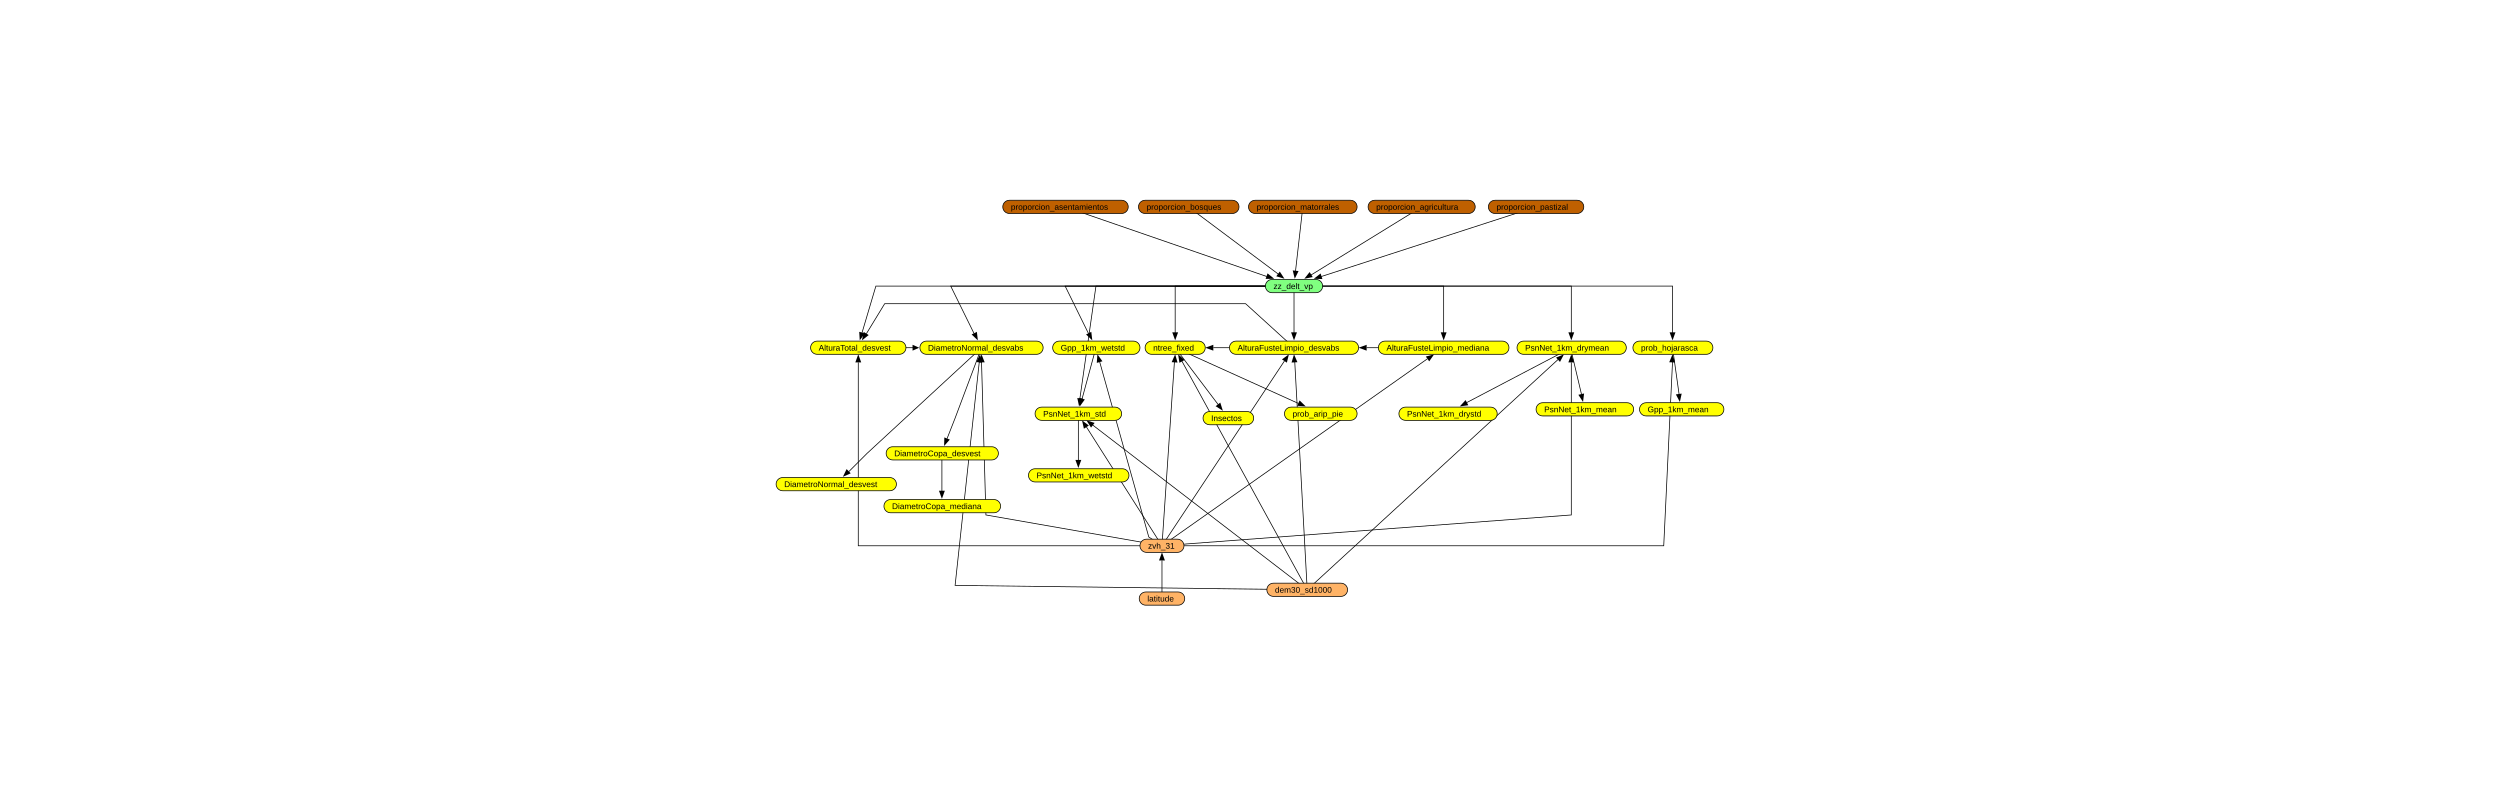
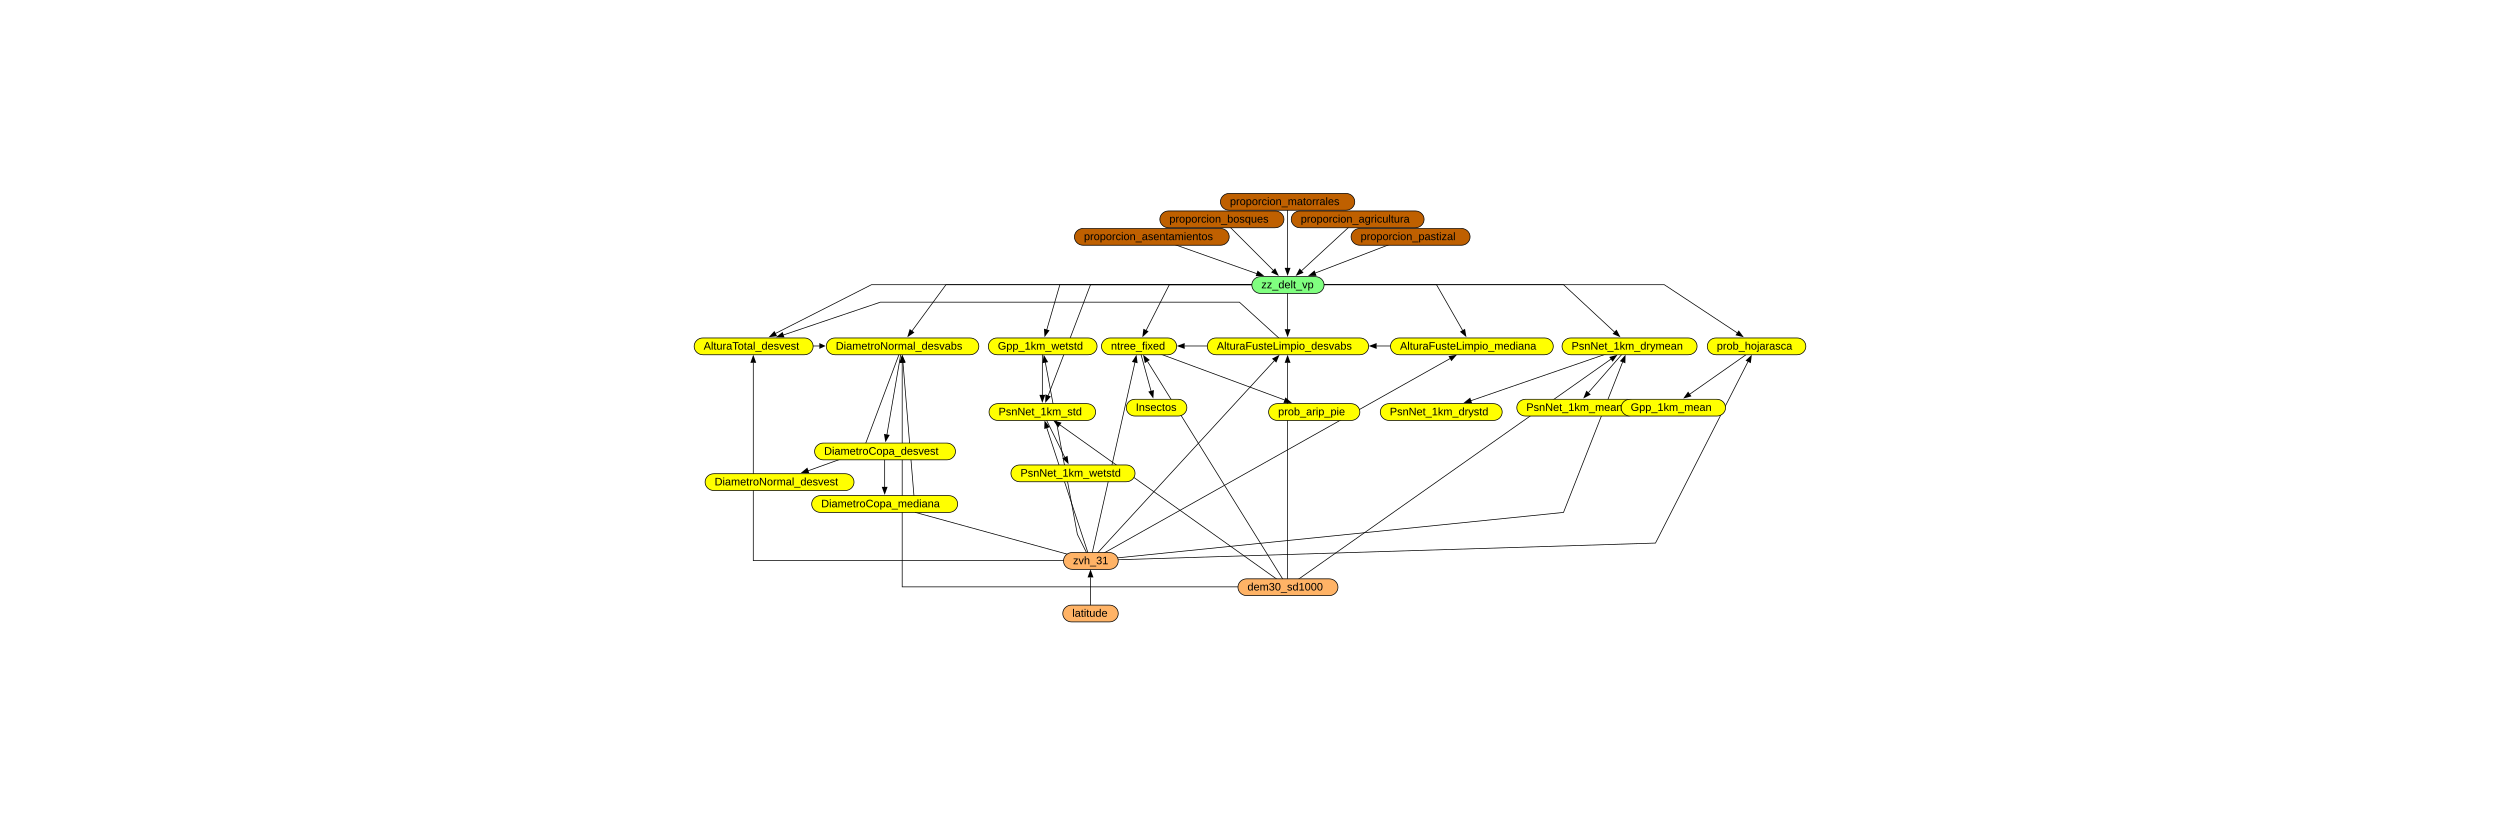
- <svg xmlns="http://www.w3.org/2000/svg" width="3408" height="1098" viewBox="0 0 3408 1098" xml:space="preserve" version="1.1">
-   <polygon points="1739.8,376.615 1744.59,370.209 1751,380 " fill="#000000" stroke="none" />
-   <polyline points="1620,282 1743,374 " stroke="#000000" stroke-width="1" fill="none" />
-   <polygon points="1762.25,368.622 1770.2,369.515 1765,380 " fill="#000000" stroke="none" />
-   <polyline points="1776,282 1766,370 " stroke="#000000" stroke-width="1" fill="none" />
-   <polygon points="1785.31,370.859 1789.47,377.69 1778,380 " fill="#000000" stroke="none" />
-   <polyline points="1938,282 1787,375 " stroke="#000000" stroke-width="1" fill="none" />
-   <polygon points="1725.3,380.208 1727.9,372.642 1737,380 " fill="#000000" stroke="none" />
-   <polyline points="1452,282 1727,377 " stroke="#000000" stroke-width="1" fill="none" />
-   <polygon points="1800.24,372.817 1802.7,380.431 1791,380 " fill="#000000" stroke="none" />
-   <polyline points="2094,282 1801,377 " stroke="#000000" stroke-width="1" fill="none" />
-   <polygon points="1964,453 1972,453 1968,464 " fill="#000000" stroke="none" />
-   <polyline points="1764,390 1968,390 1968,454 " stroke="#000000" stroke-width="1" fill="none" />
-   <polygon points="1948.29,492.594 1943.7,486.046 1955,483 " fill="#000000" stroke="none" />
-   <polyline points="1584,744 1946,489 " stroke="#000000" stroke-width="1" fill="none" />
-   <polygon points="1760,453 1768,453 1764,464 " fill="#000000" stroke="none" />
-   <polyline points="1764,390 1764,454 " stroke="#000000" stroke-width="1" fill="none" />
-   <polygon points="1863,470 1863,478 1852,474 " fill="#000000" stroke="none" />
-   <polyline points="1968,474 1863,474 " stroke="#000000" stroke-width="1" fill="none" />
-   <polygon points="1754.26,494.379 1747.59,489.96 1757,483 " fill="#000000" stroke="none" />
-   <polyline points="1584,744 1751,492 " stroke="#000000" stroke-width="1" fill="none" />
-   <polygon points="1768.63,493.751 1760.64,494.212 1764,483 " fill="#000000" stroke="none" />
-   <polyline points="1782,804 1765,493 " stroke="#000000" stroke-width="1" fill="none" />
-   <polygon points="1768.32,553.167 1771.59,545.863 1780,554 " fill="#000000" stroke="none" />
-   <polyline points="1602,474 1770,550 " stroke="#000000" stroke-width="1" fill="none" />
-   <polygon points="1657.13,553.701 1663.48,548.836 1667,560 " fill="#000000" stroke="none" />
-   <polyline points="1602,474 1661,552 " stroke="#000000" stroke-width="1" fill="none" />
-   <polygon points="1997.9,545.363 2001.6,552.455 1990,554 " fill="#000000" stroke="none" />
-   <polyline points="2142,474 1999,549 " stroke="#000000" stroke-width="1" fill="none" />
-   <polygon points="1588,764 1580,764 1584,753 " fill="#000000" stroke="none" />
-   <polyline points="1584,816 1584,764 " stroke="#000000" stroke-width="1" fill="none" />
-   <polygon points="2151.63,538.181 2159.42,536.382 2158,548 " fill="#000000" stroke="none" />
-   <polyline points="2143,483 2156,538 " stroke="#000000" stroke-width="1" fill="none" />
-   <polygon points="2138,453 2146,453 2142,464 " fill="#000000" stroke="none" />
-   <polyline points="1764,390 2142,390 2142,454 " stroke="#000000" stroke-width="1" fill="none" />
-   <polygon points="2146,494 2138,494 2142,483 " fill="#000000" stroke="none" />
-   <polyline points="1584,744 2142,702 2142,494 " stroke="#000000" stroke-width="1" fill="none" />
-   <polygon points="2126.58,493.377 2121.18,487.474 2132,483 " fill="#000000" stroke="none" />
-   <polyline points="1782,804 2124,490 " stroke="#000000" stroke-width="1" fill="none" />
-   <polygon points="2276,453 2284,453 2280,464 " fill="#000000" stroke="none" />
-   <polyline points="1764,390 2280,390 2280,454 " stroke="#000000" stroke-width="1" fill="none" />
-   <polygon points="2283.49,494.172 2275.5,493.805 2280,483 " fill="#000000" stroke="none" />
-   <polyline points="1584,744 2268,744 2280,493 " stroke="#000000" stroke-width="1" fill="none" />
-   <polygon points="1598,453 1606,453 1602,464 " fill="#000000" stroke="none" />
-   <polyline points="1764,390 1602,390 1602,454 " stroke="#000000" stroke-width="1" fill="none" />
-   <polygon points="1654,470 1654,478 1643,474 " fill="#000000" stroke="none" />
-   <polyline points="1764,474 1654,474 " stroke="#000000" stroke-width="1" fill="none" />
-   <polygon points="1605.21,494.257 1597.23,493.687 1602,483 " fill="#000000" stroke="none" />
-   <polyline points="1584,744 1601,493 " stroke="#000000" stroke-width="1" fill="none" />
-   <polygon points="1614.81,490.702 1607.81,494.564 1606,483 " fill="#000000" stroke="none" />
-   <polyline points="1782,804 1611,492 " stroke="#000000" stroke-width="1" fill="none" />
-   <polygon points="1480.5,455.95 1487.66,452.372 1489,464 " fill="#000000" stroke="none" />
-   <polyline points="1764,390 1452,390 1484,455 " stroke="#000000" stroke-width="1" fill="none" />
-   <polygon points="1502.83,492.507 1495.13,494.672 1496,483 " fill="#000000" stroke="none" />
-   <polyline points="1584,744 1566,732 1499,493 " stroke="#000000" stroke-width="1" fill="none" />
-   <polygon points="1468.57,542.551 1476.49,543.662 1471,554 " fill="#000000" stroke="none" />
-   <polyline points="1764,390 1494,390 1472,544 " stroke="#000000" stroke-width="1" fill="none" />
-   <polygon points="1471.13,542.328 1478.83,544.497 1472,554 " fill="#000000" stroke="none" />
-   <polyline points="1494,474 1475,544 " stroke="#000000" stroke-width="1" fill="none" />
-   <polygon points="1484.31,580.096 1477.58,584.418 1475,573 " fill="#000000" stroke="none" />
-   <polyline points="1584,744 1481,582 " stroke="#000000" stroke-width="1" fill="none" />
-   <polygon points="1492.17,576.51 1487.3,582.863 1481,573 " fill="#000000" stroke="none" />
-   <polyline points="1782,804 1489,579 " stroke="#000000" stroke-width="1" fill="none" />
-   <polygon points="1466,627 1474,627 1470,638 " fill="#000000" stroke="none" />
-   <polyline points="1470,564 1470,628 " stroke="#000000" stroke-width="1" fill="none" />
-   <polygon points="1324.5,455.95 1331.66,452.372 1333,464 " fill="#000000" stroke="none" />
-   <polyline points="1764,390 1296,390 1328,455 " stroke="#000000" stroke-width="1" fill="none" />
-   <polygon points="1244,478 1244,470 1253,474 " fill="#000000" stroke="none" />
-   <polyline points="1170,474 1245,474 " stroke="#000000" stroke-width="1" fill="none" />
-   <polygon points="1342.3,493.886 1334.3,494.105 1338,483 " fill="#000000" stroke="none" />
-   <polyline points="1584,744 1344,702 1338,493 " stroke="#000000" stroke-width="1" fill="none" />
-   <polygon points="1338.8,494.366 1330.84,493.507 1336,483 " fill="#000000" stroke="none" />
-   <polyline points="1782,804 1302,798 1335,493 " stroke="#000000" stroke-width="1" fill="none" />
-   <polygon points="1287.32,596.3 1294.76,599.237 1287,608 " fill="#000000" stroke="none" />
-   <polyline points="1338,474 1302,570 1291,598 " stroke="#000000" stroke-width="1" fill="none" />
-   <polygon points="1154.11,639.471 1159.68,645.214 1149,650 " fill="#000000" stroke="none" />
-   <polyline points="1338,474 1182,618 1157,643 " stroke="#000000" stroke-width="1" fill="none" />
-   <polygon points="1280,669 1288,669 1284,680 " fill="#000000" stroke="none" />
-   <polyline points="1284,618 1284,670 " stroke="#000000" stroke-width="1" fill="none" />
-   <polygon points="1171.3,452.316 1178.97,454.596 1172,464 " fill="#000000" stroke="none" />
-   <polyline points="1764,390 1194,390 1175,454 " stroke="#000000" stroke-width="1" fill="none" />
-   <polygon points="1177.4,452.543 1184.2,456.759 1175,464 " fill="#000000" stroke="none" />
-   <polyline points="1764,474 1698,414 1206,414 1181,455 " stroke="#000000" stroke-width="1" fill="none" />
-   <polygon points="1174,494 1166,494 1170,483 " fill="#000000" stroke="none" />
-   <polyline points="1584,744 1170,744 1170,494 " stroke="#000000" stroke-width="1" fill="none" />
-   <polygon points="2284.53,537.653 2292.45,536.555 2290,548 " fill="#000000" stroke="none" />
-   <polyline points="2280,474 2289,538 " stroke="#000000" stroke-width="1" fill="none" />
+ <svg xmlns="http://www.w3.org/2000/svg" width="3425" height="1117" viewBox="0 0 3425 1117" xml:space="preserve" version="1.1">
+   <polygon points="1741.36,373.13 1746.97,367.431 1752,378 " fill="#000000" stroke="none" />
+   <polyline points="1674,300 1745,371 " stroke="#000000" stroke-width="1" fill="none" />
+   <polygon points="1760,367 1768,367 1764,378 " fill="#000000" stroke="none" />
+   <polyline points="1764,276 1764,368 " stroke="#000000" stroke-width="1" fill="none" />
+   <polygon points="1780.55,367.693 1785.87,373.663 1775,378 " fill="#000000" stroke="none" />
+   <polyline points="1860,300 1783,371 " stroke="#000000" stroke-width="1" fill="none" />
+   <polygon points="1720.3,378.231 1722.88,370.66 1732,378 " fill="#000000" stroke="none" />
+   <polyline points="1578,324 1722,375 " stroke="#000000" stroke-width="1" fill="none" />
+   <polygon points="1800.9,370.392 1803.7,377.883 1792,378 " fill="#000000" stroke="none" />
+   <polyline points="1932,324 1802,374 " stroke="#000000" stroke-width="1" fill="none" />
+   <polygon points="1760,451 1768,451 1764,462 " fill="#000000" stroke="none" />
+   <polyline points="1764,390 1764,452 " stroke="#000000" stroke-width="1" fill="none" />
+   <polygon points="1886,470 1886,478 1875,474 " fill="#000000" stroke="none" />
+   <polyline points="2016,474 1886,474 " stroke="#000000" stroke-width="1" fill="none" />
+   <polygon points="1748.5,496.806 1742.61,491.394 1753,486 " fill="#000000" stroke="none" />
+   <polyline points="1494,768 1746,494 " stroke="#000000" stroke-width="1" fill="none" />
+   <polygon points="1768,497 1760,497 1764,486 " fill="#000000" stroke="none" />
+   <polyline points="1764,804 1764,497 " stroke="#000000" stroke-width="1" fill="none" />
+   <polygon points="1758.3,551.99 1761.04,544.474 1770,552 " fill="#000000" stroke="none" />
+   <polyline points="1560,474 1760,548 " stroke="#000000" stroke-width="1" fill="none" />
+   <polygon points="2014.15,544.699 2016.7,552.28 2005,552 " fill="#000000" stroke="none" />
+   <polyline points="2232,474 2015,549 " stroke="#000000" stroke-width="1" fill="none" />
+   <polygon points="2173.39,535.148 2179.33,540.5 2169,546 " fill="#000000" stroke="none" />
+   <polyline points="2232,474 2176,538 " stroke="#000000" stroke-width="1" fill="none" />
+   <polygon points="1455.4,628.063 1462.5,624.391 1464,636 " fill="#000000" stroke="none" />
+   <polyline points="1428,564 1459,627 " stroke="#000000" stroke-width="1" fill="none" />
+   <polygon points="2312.73,536.425 2317.31,542.987 2306,546 " fill="#000000" stroke="none" />
+   <polyline points="2392,486 2315,540 " stroke="#000000" stroke-width="1" fill="none" />
+   <polygon points="1498,791 1490,791 1494,780 " fill="#000000" stroke="none" />
+   <polyline points="1494,840 1494,791 " stroke="#000000" stroke-width="1" fill="none" />
+   <polygon points="1060.98,453.435 1064.62,460.56 1053,462 " fill="#000000" stroke="none" />
+   <polyline points="1764,390 1194,390 1062,457 " stroke="#000000" stroke-width="1" fill="none" />
+   <polygon points="1072.16,454.708 1074.7,462.292 1063,462 " fill="#000000" stroke="none" />
+   <polyline points="1764,474 1698,414 1206,414 1073,459 " stroke="#000000" stroke-width="1" fill="none" />
+   <polygon points="1036,497 1028,497 1032,486 " fill="#000000" stroke="none" />
+   <polyline points="1494,768 1032,768 1032,497 " stroke="#000000" stroke-width="1" fill="none" />
+   <polygon points="1246.3,450.77 1252.74,455.513 1243,462 " fill="#000000" stroke="none" />
+   <polyline points="1764,390 1296,390 1249,454 " stroke="#000000" stroke-width="1" fill="none" />
+   <polygon points="1122.5,478 1122.5,470 1131,474 " fill="#000000" stroke="none" />
+   <polyline points="1032,474 1123,474 " stroke="#000000" stroke-width="1" fill="none" />
+   <polygon points="1240.9,496.63 1232.93,497.294 1236,486 " fill="#000000" stroke="none" />
+   <polyline points="1494,768 1254,702 1237,496 " stroke="#000000" stroke-width="1" fill="none" />
+   <polygon points="1240,497 1232,497 1236,486 " fill="#000000" stroke="none" />
+   <polyline points="1764,804 1236,804 1236,497 " stroke="#000000" stroke-width="1" fill="none" />
+   <polygon points="1566.47,450.388 1573.59,454.045 1565,462 " fill="#000000" stroke="none" />
+   <polyline points="1764,390 1602,390 1570,453 " stroke="#000000" stroke-width="1" fill="none" />
+   <polygon points="1623,470 1623,478 1612,474 " fill="#000000" stroke="none" />
+   <polyline points="1764,474 1623,474 " stroke="#000000" stroke-width="1" fill="none" />
+   <polygon points="1558.49,497.61 1550.68,495.853 1557,486 " fill="#000000" stroke="none" />
+   <polyline points="1494,768 1555,496 " stroke="#000000" stroke-width="1" fill="none" />
+   <polygon points="1575.22,493.205 1568.44,497.447 1566,486 " fill="#000000" stroke="none" />
+   <polyline points="1764,804 1572,495 " stroke="#000000" stroke-width="1" fill="none" />
+   <polygon points="1430.24,450.32 1437.92,452.56 1431,462 " fill="#000000" stroke="none" />
+   <polyline points="1764,390 1452,390 1434,452 " stroke="#000000" stroke-width="1" fill="none" />
+   <polygon points="1435.95,496.077 1428.09,497.548 1430,486 " fill="#000000" stroke="none" />
+   <polyline points="1494,768 1476,732 1432,496 " stroke="#000000" stroke-width="1" fill="none" />
+   <polygon points="2000.08,454.421 2007.03,450.462 2009,462 " fill="#000000" stroke="none" />
+   <polyline points="1764,390 1968,390 2004,453 " stroke="#000000" stroke-width="1" fill="none" />
+   <polygon points="1988.36,494.871 1984.45,487.894 1996,486 " fill="#000000" stroke="none" />
+   <polyline points="1494,768 1987,491 " stroke="#000000" stroke-width="1" fill="none" />
+   <polygon points="2209.2,457.478 2214.63,451.6 2220,462 " fill="#000000" stroke="none" />
+   <polyline points="1764,390 2142,390 2212,455 " stroke="#000000" stroke-width="1" fill="none" />
+   <polygon points="2226.69,497.701 2219.25,494.771 2227,486 " fill="#000000" stroke="none" />
+   <polyline points="1494,768 2142,702 2223,496 " stroke="#000000" stroke-width="1" fill="none" />
+   <polygon points="2209.3,495.596 2204.7,489.05 2216,486 " fill="#000000" stroke="none" />
+   <polyline points="1764,804 2207,492 " stroke="#000000" stroke-width="1" fill="none" />
+   <polygon points="2377.62,459.275 2382.03,452.6 2389,462 " fill="#000000" stroke="none" />
+   <polyline points="1764,390 2280,390 2380,456 " stroke="#000000" stroke-width="1" fill="none" />
+   <polygon points="2398.55,497.615 2391.43,493.971 2400,486 " fill="#000000" stroke="none" />
+   <polyline points="1494,768 2268,744 2395,495 " stroke="#000000" stroke-width="1" fill="none" />
+   <polygon points="1573.15,536.507 1580.85,534.326 1580,546 " fill="#000000" stroke="none" />
+   <polyline points="1560,474 1577,536 " stroke="#000000" stroke-width="1" fill="none" />
+   <polygon points="1432.2,540.297 1439.67,543.156 1432,552 " fill="#000000" stroke="none" />
+   <polyline points="1764,390 1494,390 1436,542 " stroke="#000000" stroke-width="1" fill="none" />
+   <polygon points="1424,541 1432,541 1428,552 " fill="#000000" stroke="none" />
+   <polyline points="1428,474 1428,542 " stroke="#000000" stroke-width="1" fill="none" />
+   <polygon points="1438.26,585.183 1430.66,587.7 1431,576 " fill="#000000" stroke="none" />
+   <polyline points="1494,768 1434,586 " stroke="#000000" stroke-width="1" fill="none" />
+   <polygon points="1454.29,579.1 1449.66,585.626 1443,576 " fill="#000000" stroke="none" />
+   <polyline points="1764,804 1452,582 " stroke="#000000" stroke-width="1" fill="none" />
+   <polygon points="1211.05,594.459 1218.92,595.902 1213,606 " fill="#000000" stroke="none" />
+   <polyline points="1236,474 1215,596 " stroke="#000000" stroke-width="1" fill="none" />
+   <polygon points="1106.04,640.567 1108.7,648.111 1097,648 " fill="#000000" stroke="none" />
+   <polyline points="1236,474 1182,618 1107,645 " stroke="#000000" stroke-width="1" fill="none" />
+   <polygon points="1208,667 1216,667 1212,678 " fill="#000000" stroke="none" />
+   <polyline points="1212,618 1212,668 " stroke="#000000" stroke-width="1" fill="none" />
  <g id="zz_delt_vp">
-     <rect x="1725" y="381" width="78" height="18" rx="9" ry="9" fill="#80ff80" stroke-width="0" />
-     <rect x="1725" y="381" width="78" height="18" rx="9" ry="9" fill-opacity="0" stroke="#000000" stroke-width="1" />
-     <text x="1736" y="394" font-family="Arial" font-size="11.25">zz_delt_vp</text>
+     <rect x="1715" y="379" width="99" height="23" rx="12" ry="12" fill="#80ff80" stroke-width="0" />
+     <rect x="1715" y="379" width="99" height="23" rx="12" ry="12" fill-opacity="0" stroke="#000000" stroke-width="1" />
+     <text x="1728" y="395" font-family="Arial" font-size="15">zz_delt_vp</text>
+   </g>
+   <g id="AlturaFusteLimpio_desvabs">
+     <rect x="1654" y="463" width="221" height="23" rx="12" ry="12" fill="#ffff00" stroke-width="0" />
+     <rect x="1654" y="463" width="221" height="23" rx="12" ry="12" fill-opacity="0" stroke="#000000" stroke-width="1" />
+     <text x="1667" y="479" font-family="Arial" font-size="15">AlturaFusteLimpio_desvabs</text>
+   </g>
+   <g id="prob_arip_pie">
+     <rect x="1738" y="553" width="125" height="23" rx="12" ry="12" fill="#ffff00" stroke-width="0" />
+     <rect x="1738" y="553" width="125" height="23" rx="12" ry="12" fill-opacity="0" stroke="#000000" stroke-width="1" />
+     <text x="1751" y="569" font-family="Arial" font-size="15">prob_arip_pie</text>
+   </g>
+   <g id="PsnNet_1km_drystd">
+     <rect x="1891" y="553" width="167" height="23" rx="12" ry="12" fill="#ffff00" stroke-width="0" />
+     <rect x="1891" y="553" width="167" height="23" rx="12" ry="12" fill-opacity="0" stroke="#000000" stroke-width="1" />
+     <text x="1904" y="569" font-family="Arial" font-size="15">PsnNet_1km_drystd</text>
+   </g>
+   <g id="PsnNet_1km_mean">
+     <rect x="2078" y="547" width="164" height="23" rx="12" ry="12" fill="#ffff00" stroke-width="0" />
+     <rect x="2078" y="547" width="164" height="23" rx="12" ry="12" fill-opacity="0" stroke="#000000" stroke-width="1" />
+     <text x="2091" y="563" font-family="Arial" font-size="15">PsnNet_1km_mean</text>
+   </g>
+   <g id="PsnNet_1km_wetstd">
+     <rect x="1385" y="637" width="170" height="23" rx="12" ry="12" fill="#ffff00" stroke-width="0" />
+     <rect x="1385" y="637" width="170" height="23" rx="12" ry="12" fill-opacity="0" stroke="#000000" stroke-width="1" />
+     <text x="1398" y="653" font-family="Arial" font-size="15">PsnNet_1km_wetstd</text>
+   </g>
+   <g id="Gpp_1km_mean">
+     <rect x="2221" y="547" width="143" height="23" rx="12" ry="12" fill="#ffff00" stroke-width="0" />
+     <rect x="2221" y="547" width="143" height="23" rx="12" ry="12" fill-opacity="0" stroke="#000000" stroke-width="1" />
+     <text x="2234" y="563" font-family="Arial" font-size="15">Gpp_1km_mean</text>
+   </g>
+   <g id="proporcion_matorrales">
+     <rect x="1672" y="265" width="184" height="23" rx="12" ry="12" fill="#bf6000" stroke-width="0" />
+     <rect x="1672" y="265" width="184" height="23" rx="12" ry="12" fill-opacity="0" stroke="#000000" stroke-width="1" />
+     <text x="1685" y="281" font-family="Arial" font-size="15">proporcion_matorrales</text>
  </g>
  <g id="proporcion_bosques">
-     <rect x="1552" y="273" width="137" height="18" rx="9" ry="9" fill="#bf6000" stroke-width="0" />
-     <rect x="1552" y="273" width="137" height="18" rx="9" ry="9" fill-opacity="0" stroke="#000000" stroke-width="1" />
-     <text x="1563" y="286" font-family="Arial" font-size="11.25">proporcion_bosques</text>
+     <rect x="1589" y="289" width="170" height="23" rx="12" ry="12" fill="#bf6000" stroke-width="0" />
+     <rect x="1589" y="289" width="170" height="23" rx="12" ry="12" fill-opacity="0" stroke="#000000" stroke-width="1" />
+     <text x="1602" y="305" font-family="Arial" font-size="15">proporcion_bosques</text>
+   </g>
+   <g id="proporcion_agricultura">
+     <rect x="1769" y="289" width="182" height="23" rx="12" ry="12" fill="#bf6000" stroke-width="0" />
+     <rect x="1769" y="289" width="182" height="23" rx="12" ry="12" fill-opacity="0" stroke="#000000" stroke-width="1" />
+     <text x="1782" y="305" font-family="Arial" font-size="15">proporcion_agricultura</text>
  </g>
  <g id="proporcion_asentamientos">
-     <rect x="1367" y="273" width="171" height="18" rx="9" ry="9" fill="#bf6000" stroke-width="0" />
-     <rect x="1367" y="273" width="171" height="18" rx="9" ry="9" fill-opacity="0" stroke="#000000" stroke-width="1" />
-     <text x="1378" y="286" font-family="Arial" font-size="11.25">proporcion_asentamientos</text>
-   </g>
-   <g id="proporcion_matorrales">
-     <rect x="1702" y="273" width="148" height="18" rx="9" ry="9" fill="#bf6000" stroke-width="0" />
-     <rect x="1702" y="273" width="148" height="18" rx="9" ry="9" fill-opacity="0" stroke="#000000" stroke-width="1" />
-     <text x="1713" y="286" font-family="Arial" font-size="11.25">proporcion_matorrales</text>
-   </g>
-   <g id="proporcion_agricultura">
-     <rect x="1865" y="273" width="146" height="18" rx="9" ry="9" fill="#bf6000" stroke-width="0" />
-     <rect x="1865" y="273" width="146" height="18" rx="9" ry="9" fill-opacity="0" stroke="#000000" stroke-width="1" />
-     <text x="1876" y="286" font-family="Arial" font-size="11.25">proporcion_agricultura</text>
+     <rect x="1472" y="313" width="212" height="23" rx="12" ry="12" fill="#bf6000" stroke-width="0" />
+     <rect x="1472" y="313" width="212" height="23" rx="12" ry="12" fill-opacity="0" stroke="#000000" stroke-width="1" />
+     <text x="1485" y="329" font-family="Arial" font-size="15">proporcion_asentamientos</text>
  </g>
  <g id="proporcion_pastizal">
-     <rect x="2029" y="273" width="130" height="18" rx="9" ry="9" fill="#bf6000" stroke-width="0" />
-     <rect x="2029" y="273" width="130" height="18" rx="9" ry="9" fill-opacity="0" stroke="#000000" stroke-width="1" />
-     <text x="2040" y="286" font-family="Arial" font-size="11.25">proporcion_pastizal</text>
+     <rect x="1851" y="313" width="163" height="23" rx="12" ry="12" fill="#bf6000" stroke-width="0" />
+     <rect x="1851" y="313" width="163" height="23" rx="12" ry="12" fill-opacity="0" stroke="#000000" stroke-width="1" />
+     <text x="1864" y="329" font-family="Arial" font-size="15">proporcion_pastizal</text>
+   </g>
+   <g id="dem30_sd1000">
+     <rect x="1696" y="793" width="137" height="23" rx="12" ry="12" fill="#ffb366" stroke-width="0" />
+     <rect x="1696" y="793" width="137" height="23" rx="12" ry="12" fill-opacity="0" stroke="#000000" stroke-width="1" />
+     <text x="1709" y="809" font-family="Arial" font-size="15">dem30_sd1000</text>
+   </g>
+   <g id="zvh_31">
+     <rect x="1457" y="757" width="75" height="23" rx="12" ry="12" fill="#ffb366" stroke-width="0" />
+     <rect x="1457" y="757" width="75" height="23" rx="12" ry="12" fill-opacity="0" stroke="#000000" stroke-width="1" />
+     <text x="1470" y="773" font-family="Arial" font-size="15">zvh_31</text>
+   </g>
+   <g id="y">
+     <rect x="1456" y="829" width="76" height="23" rx="12" ry="12" fill="#ffb366" stroke-width="0" />
+     <rect x="1456" y="829" width="76" height="23" rx="12" ry="12" fill-opacity="0" stroke="#000000" stroke-width="1" />
+     <text x="1469" y="845" font-family="Arial" font-size="15">latitude</text>
+   </g>
+   <g id="AlturaTotal_desvest">
+     <rect x="951" y="463" width="163" height="23" rx="12" ry="12" fill="#ffff00" stroke-width="0" />
+     <rect x="951" y="463" width="163" height="23" rx="12" ry="12" fill-opacity="0" stroke="#000000" stroke-width="1" />
+     <text x="964" y="479" font-family="Arial" font-size="15">AlturaTotal_desvest</text>
+   </g>
+   <g id="DiametroNormal_desvabs">
+     <rect x="1132" y="463" width="209" height="23" rx="12" ry="12" fill="#ffff00" stroke-width="0" />
+     <rect x="1132" y="463" width="209" height="23" rx="12" ry="12" fill-opacity="0" stroke="#000000" stroke-width="1" />
+     <text x="1145" y="479" font-family="Arial" font-size="15">DiametroNormal_desvabs</text>
+   </g>
+   <g id="ntree_fixed">
+     <rect x="1509" y="463" width="103" height="23" rx="12" ry="12" fill="#ffff00" stroke-width="0" />
+     <rect x="1509" y="463" width="103" height="23" rx="12" ry="12" fill-opacity="0" stroke="#000000" stroke-width="1" />
+     <text x="1522" y="479" font-family="Arial" font-size="15">ntree_fixed</text>
+   </g>
+   <g id="Gpp_1km_wetstd">
+     <rect x="1354" y="463" width="149" height="23" rx="12" ry="12" fill="#ffff00" stroke-width="0" />
+     <rect x="1354" y="463" width="149" height="23" rx="12" ry="12" fill-opacity="0" stroke="#000000" stroke-width="1" />
+     <text x="1367" y="479" font-family="Arial" font-size="15">Gpp_1km_wetstd</text>
  </g>
  <g id="AlturaFusteLimpio_mediana">
-     <rect x="1879" y="465" width="178" height="18" rx="9" ry="9" fill="#ffff00" stroke-width="0" />
-     <rect x="1879" y="465" width="178" height="18" rx="9" ry="9" fill-opacity="0" stroke="#000000" stroke-width="1" />
-     <text x="1890" y="478" font-family="Arial" font-size="11.25">AlturaFusteLimpio_mediana</text>
-   </g>
-   <g id="AlturaFusteLimpio_desvabs">
-     <rect x="1676" y="465" width="176" height="18" rx="9" ry="9" fill="#ffff00" stroke-width="0" />
-     <rect x="1676" y="465" width="176" height="18" rx="9" ry="9" fill-opacity="0" stroke="#000000" stroke-width="1" />
-     <text x="1687" y="478" font-family="Arial" font-size="11.25">AlturaFusteLimpio_desvabs</text>
-   </g>
-   <g id="prob_arip_pie">
-     <rect x="1751" y="555" width="99" height="18" rx="9" ry="9" fill="#ffff00" stroke-width="0" />
-     <rect x="1751" y="555" width="99" height="18" rx="9" ry="9" fill-opacity="0" stroke="#000000" stroke-width="1" />
-     <text x="1762" y="568" font-family="Arial" font-size="11.25">prob_arip_pie</text>
+     <rect x="1905" y="463" width="223" height="23" rx="12" ry="12" fill="#ffff00" stroke-width="0" />
+     <rect x="1905" y="463" width="223" height="23" rx="12" ry="12" fill-opacity="0" stroke="#000000" stroke-width="1" />
+     <text x="1918" y="479" font-family="Arial" font-size="15">AlturaFusteLimpio_mediana</text>
+   </g>
+   <g id="PsnNet_1km_drymean">
+     <rect x="2140" y="463" width="185" height="23" rx="12" ry="12" fill="#ffff00" stroke-width="0" />
+     <rect x="2140" y="463" width="185" height="23" rx="12" ry="12" fill-opacity="0" stroke="#000000" stroke-width="1" />
+     <text x="2153" y="479" font-family="Arial" font-size="15">PsnNet_1km_drymean</text>
+   </g>
+   <g id="prob_hojarasca">
+     <rect x="2339" y="463" width="135" height="23" rx="12" ry="12" fill="#ffff00" stroke-width="0" />
+     <rect x="2339" y="463" width="135" height="23" rx="12" ry="12" fill-opacity="0" stroke="#000000" stroke-width="1" />
+     <text x="2352" y="479" font-family="Arial" font-size="15">prob_hojarasca</text>
  </g>
  <g id="Insectos">
-     <rect x="1640" y="561" width="69" height="18" rx="9" ry="9" fill="#ffff00" stroke-width="0" />
-     <rect x="1640" y="561" width="69" height="18" rx="9" ry="9" fill-opacity="0" stroke="#000000" stroke-width="1" />
-     <text x="1651" y="574" font-family="Arial" font-size="11.25">Insectos</text>
-   </g>
-   <g id="PsnNet_1km_drystd">
-     <rect x="1907" y="555" width="134" height="18" rx="9" ry="9" fill="#ffff00" stroke-width="0" />
-     <rect x="1907" y="555" width="134" height="18" rx="9" ry="9" fill-opacity="0" stroke="#000000" stroke-width="1" />
-     <text x="1918" y="568" font-family="Arial" font-size="11.25">PsnNet_1km_drystd</text>
-   </g>
-   <g id="zvh_31">
-     <rect x="1554" y="735" width="60" height="18" rx="9" ry="9" fill="#ffb366" stroke-width="0" />
-     <rect x="1554" y="735" width="60" height="18" rx="9" ry="9" fill-opacity="0" stroke="#000000" stroke-width="1" />
-     <text x="1565" y="748" font-family="Arial" font-size="11.25">zvh_31</text>
-   </g>
-   <g id="y">
-     <rect x="1553" y="807" width="62" height="18" rx="9" ry="9" fill="#ffb366" stroke-width="0" />
-     <rect x="1553" y="807" width="62" height="18" rx="9" ry="9" fill-opacity="0" stroke="#000000" stroke-width="1" />
-     <text x="1564" y="820" font-family="Arial" font-size="11.25">latitude</text>
-   </g>
-   <g id="PsnNet_1km_mean">
-     <rect x="2094" y="549" width="133" height="18" rx="9" ry="9" fill="#ffff00" stroke-width="0" />
-     <rect x="2094" y="549" width="133" height="18" rx="9" ry="9" fill-opacity="0" stroke="#000000" stroke-width="1" />
-     <text x="2105" y="562" font-family="Arial" font-size="11.25">PsnNet_1km_mean</text>
-   </g>
-   <g id="PsnNet_1km_drymean">
-     <rect x="2068" y="465" width="149" height="18" rx="9" ry="9" fill="#ffff00" stroke-width="0" />
-     <rect x="2068" y="465" width="149" height="18" rx="9" ry="9" fill-opacity="0" stroke="#000000" stroke-width="1" />
-     <text x="2079" y="478" font-family="Arial" font-size="11.25">PsnNet_1km_drymean</text>
-   </g>
-   <g id="prob_hojarasca">
-     <rect x="2226" y="465" width="109" height="18" rx="9" ry="9" fill="#ffff00" stroke-width="0" />
-     <rect x="2226" y="465" width="109" height="18" rx="9" ry="9" fill-opacity="0" stroke="#000000" stroke-width="1" />
-     <text x="2237" y="478" font-family="Arial" font-size="11.25">prob_hojarasca</text>
-   </g>
-   <g id="ntree_fixed">
-     <rect x="1561" y="465" width="82" height="18" rx="9" ry="9" fill="#ffff00" stroke-width="0" />
-     <rect x="1561" y="465" width="82" height="18" rx="9" ry="9" fill-opacity="0" stroke="#000000" stroke-width="1" />
-     <text x="1572" y="478" font-family="Arial" font-size="11.25">ntree_fixed</text>
-   </g>
-   <g id="Gpp_1km_wetstd">
-     <rect x="1435" y="465" width="119" height="18" rx="9" ry="9" fill="#ffff00" stroke-width="0" />
-     <rect x="1435" y="465" width="119" height="18" rx="9" ry="9" fill-opacity="0" stroke="#000000" stroke-width="1" />
-     <text x="1446" y="478" font-family="Arial" font-size="11.25">Gpp_1km_wetstd</text>
+     <rect x="1543" y="547" width="83" height="23" rx="12" ry="12" fill="#ffff00" stroke-width="0" />
+     <rect x="1543" y="547" width="83" height="23" rx="12" ry="12" fill-opacity="0" stroke="#000000" stroke-width="1" />
+     <text x="1556" y="563" font-family="Arial" font-size="15">Insectos</text>
  </g>
  <g id="PsnNet_1km_std">
-     <rect x="1411" y="555" width="118" height="18" rx="9" ry="9" fill="#ffff00" stroke-width="0" />
-     <rect x="1411" y="555" width="118" height="18" rx="9" ry="9" fill-opacity="0" stroke="#000000" stroke-width="1" />
-     <text x="1422" y="568" font-family="Arial" font-size="11.25">PsnNet_1km_std</text>
-   </g>
-   <g id="PsnNet_1km_wetstd">
-     <rect x="1402" y="639" width="137" height="18" rx="9" ry="9" fill="#ffff00" stroke-width="0" />
-     <rect x="1402" y="639" width="137" height="18" rx="9" ry="9" fill-opacity="0" stroke="#000000" stroke-width="1" />
-     <text x="1413" y="652" font-family="Arial" font-size="11.25">PsnNet_1km_wetstd</text>
-   </g>
-   <g id="DiametroNormal_desvabs">
-     <rect x="1254" y="465" width="168" height="18" rx="9" ry="9" fill="#ffff00" stroke-width="0" />
-     <rect x="1254" y="465" width="168" height="18" rx="9" ry="9" fill-opacity="0" stroke="#000000" stroke-width="1" />
-     <text x="1265" y="478" font-family="Arial" font-size="11.25">DiametroNormal_desvabs</text>
+     <rect x="1355" y="553" width="146" height="23" rx="12" ry="12" fill="#ffff00" stroke-width="0" />
+     <rect x="1355" y="553" width="146" height="23" rx="12" ry="12" fill-opacity="0" stroke="#000000" stroke-width="1" />
+     <text x="1368" y="569" font-family="Arial" font-size="15">PsnNet_1km_std</text>
  </g>
  <g id="DiametroCopa_desvest">
-     <rect x="1208" y="609" width="153" height="18" rx="9" ry="9" fill="#ffff00" stroke-width="0" />
-     <rect x="1208" y="609" width="153" height="18" rx="9" ry="9" fill-opacity="0" stroke="#000000" stroke-width="1" />
-     <text x="1219" y="622" font-family="Arial" font-size="11.25">DiametroCopa_desvest</text>
+     <rect x="1116" y="607" width="193" height="23" rx="12" ry="12" fill="#ffff00" stroke-width="0" />
+     <rect x="1116" y="607" width="193" height="23" rx="12" ry="12" fill-opacity="0" stroke="#000000" stroke-width="1" />
+     <text x="1129" y="623" font-family="Arial" font-size="15">DiametroCopa_desvest</text>
  </g>
  <g id="DiametroNormal_desvest">
-     <rect x="1058" y="651" width="164" height="18" rx="9" ry="9" fill="#ffff00" stroke-width="0" />
-     <rect x="1058" y="651" width="164" height="18" rx="9" ry="9" fill-opacity="0" stroke="#000000" stroke-width="1" />
-     <text x="1069" y="664" font-family="Arial" font-size="11.25">DiametroNormal_desvest</text>
+     <rect x="966" y="649" width="204" height="23" rx="12" ry="12" fill="#ffff00" stroke-width="0" />
+     <rect x="966" y="649" width="204" height="23" rx="12" ry="12" fill-opacity="0" stroke="#000000" stroke-width="1" />
+     <text x="979" y="665" font-family="Arial" font-size="15">DiametroNormal_desvest</text>
  </g>
  <g id="DiametroCopa_mediana">
-     <rect x="1205" y="681" width="159" height="18" rx="9" ry="9" fill="#ffff00" stroke-width="0" />
-     <rect x="1205" y="681" width="159" height="18" rx="9" ry="9" fill-opacity="0" stroke="#000000" stroke-width="1" />
-     <text x="1216" y="694" font-family="Arial" font-size="11.25">DiametroCopa_mediana</text>
-   </g>
-   <g id="AlturaTotal_desvest">
-     <rect x="1105" y="465" width="130" height="18" rx="9" ry="9" fill="#ffff00" stroke-width="0" />
-     <rect x="1105" y="465" width="130" height="18" rx="9" ry="9" fill-opacity="0" stroke="#000000" stroke-width="1" />
-     <text x="1116" y="478" font-family="Arial" font-size="11.25">AlturaTotal_desvest</text>
-   </g>
-   <g id="Gpp_1km_mean">
-     <rect x="2235" y="549" width="115" height="18" rx="9" ry="9" fill="#ffff00" stroke-width="0" />
-     <rect x="2235" y="549" width="115" height="18" rx="9" ry="9" fill-opacity="0" stroke="#000000" stroke-width="1" />
-     <text x="2246" y="562" font-family="Arial" font-size="11.25">Gpp_1km_mean</text>
-   </g>
-   <g id="dem30_sd1000">
-     <rect x="1727" y="795" width="110" height="18" rx="9" ry="9" fill="#ffb366" stroke-width="0" />
-     <rect x="1727" y="795" width="110" height="18" rx="9" ry="9" fill-opacity="0" stroke="#000000" stroke-width="1" />
-     <text x="1738" y="808" font-family="Arial" font-size="11.25">dem30_sd1000</text>
+     <rect x="1112" y="679" width="200" height="23" rx="12" ry="12" fill="#ffff00" stroke-width="0" />
+     <rect x="1112" y="679" width="200" height="23" rx="12" ry="12" fill-opacity="0" stroke="#000000" stroke-width="1" />
+     <text x="1125" y="695" font-family="Arial" font-size="15">DiametroCopa_mediana</text>
  </g>
</svg>
